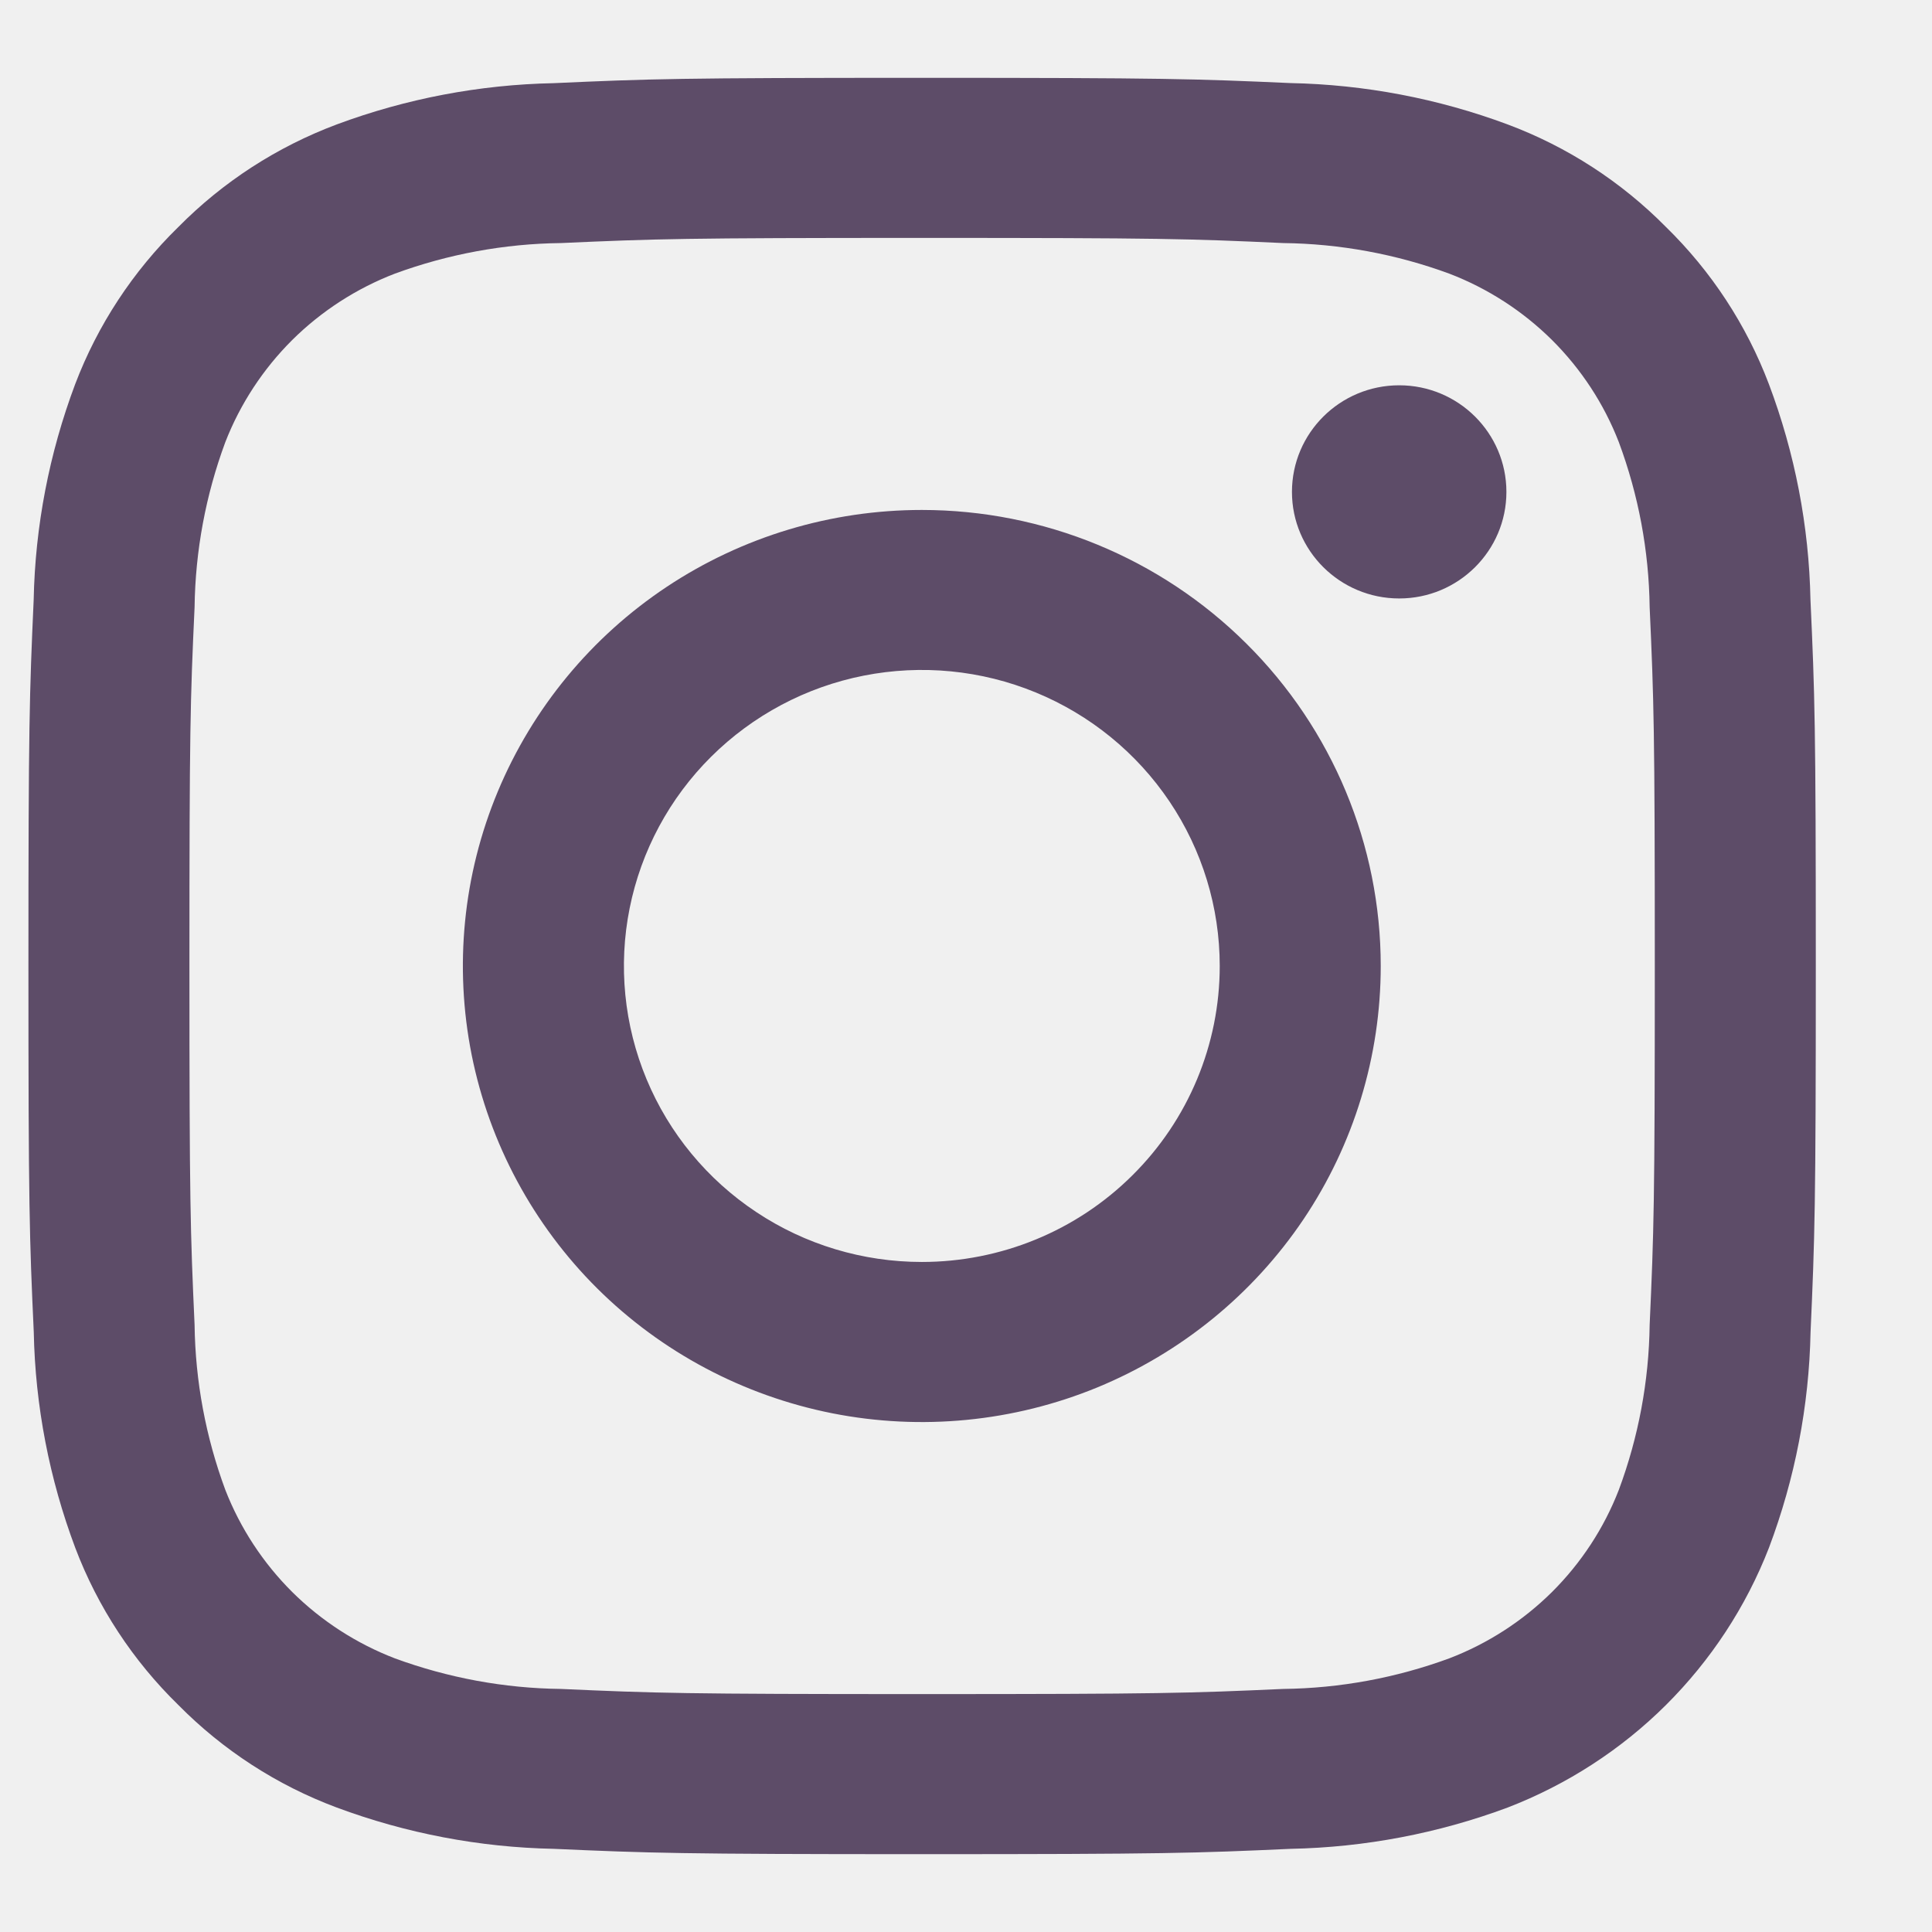
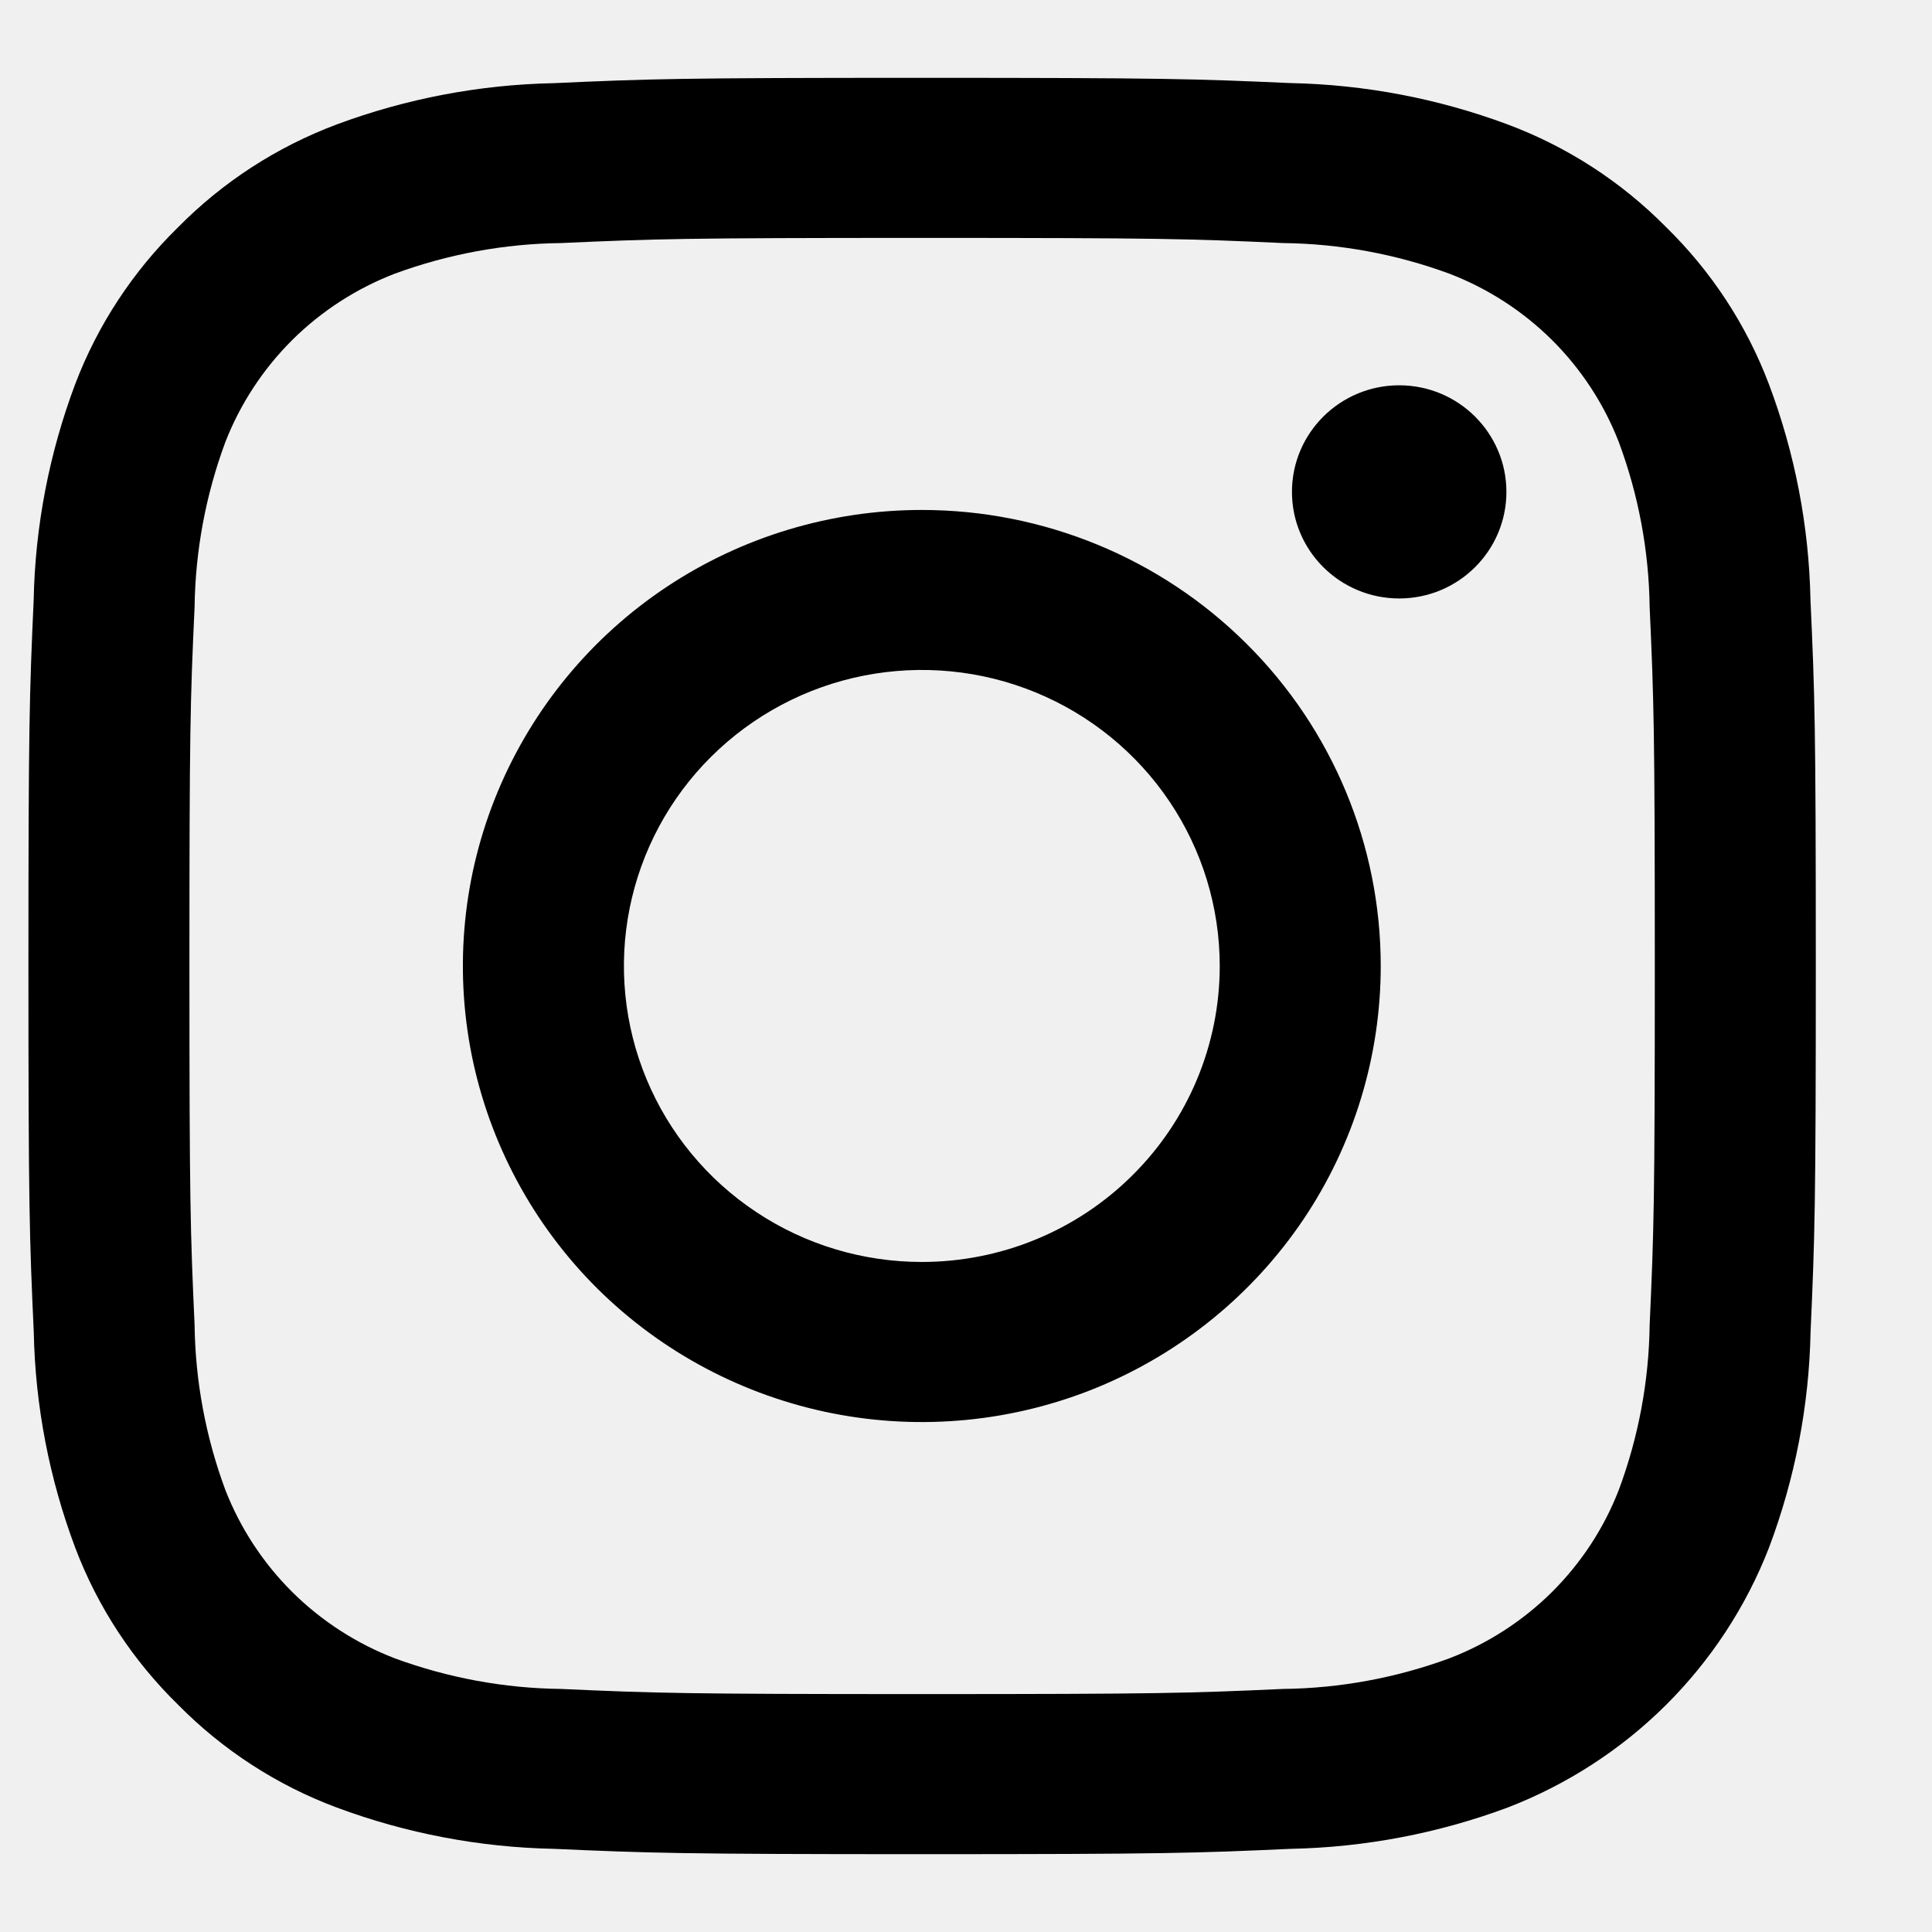
<svg xmlns="http://www.w3.org/2000/svg" width="21" height="21" viewBox="0 0 21 21" fill="none">
  <g clip-path="url(#clip0_41_4906)">
-     <path fill-rule="evenodd" clip-rule="evenodd" d="M13.948 2.642C14.564 2.649 15.175 2.762 15.752 2.974C16.172 3.135 16.552 3.381 16.87 3.696C17.187 4.012 17.435 4.39 17.596 4.806C17.81 5.381 17.923 5.987 17.931 6.599C17.977 7.617 17.987 7.923 17.987 10.5C17.987 13.077 17.977 13.383 17.931 14.401C17.923 15.013 17.81 15.619 17.596 16.194C17.435 16.61 17.187 16.988 16.87 17.304C16.552 17.619 16.172 17.865 15.752 18.026C15.175 18.238 14.564 18.351 13.948 18.358C12.924 18.404 12.617 18.414 10.023 18.414C7.429 18.414 7.122 18.404 6.097 18.358C5.481 18.351 4.871 18.238 4.293 18.026C3.874 17.865 3.494 17.619 3.176 17.304C2.859 16.988 2.611 16.61 2.449 16.194C2.236 15.619 2.123 15.013 2.115 14.401C2.069 13.383 2.059 13.077 2.059 10.5C2.059 7.923 2.068 7.617 2.115 6.599C2.123 5.987 2.236 5.381 2.449 4.806C2.611 4.39 2.859 4.012 3.176 3.696C3.494 3.381 3.874 3.135 4.293 2.974C4.871 2.762 5.481 2.649 6.097 2.642C7.122 2.596 7.429 2.586 10.023 2.586C12.617 2.586 12.924 2.595 13.948 2.642ZM6.018 0.904C5.212 0.92 4.414 1.072 3.659 1.353C3.011 1.596 2.424 1.976 1.939 2.467C1.445 2.949 1.062 3.532 0.817 4.176C0.535 4.927 0.382 5.719 0.366 6.521C0.32 7.549 0.309 7.879 0.309 10.499C0.309 13.12 0.32 13.45 0.367 14.479C0.383 15.281 0.536 16.073 0.818 16.824C1.062 17.468 1.445 18.051 1.939 18.533C2.424 19.024 3.011 19.405 3.66 19.647C4.415 19.928 5.212 20.08 6.019 20.096C7.055 20.142 7.386 20.154 10.024 20.154C12.662 20.154 12.993 20.143 14.029 20.096C14.835 20.08 15.633 19.928 16.388 19.647C17.033 19.398 17.619 19.019 18.108 18.533C18.597 18.046 18.979 17.464 19.228 16.823C19.511 16.072 19.664 15.28 19.68 14.479C19.726 13.45 19.737 13.12 19.737 10.499C19.737 7.879 19.726 7.549 19.679 6.52C19.663 5.718 19.51 4.926 19.227 4.175C18.983 3.531 18.601 2.948 18.107 2.466C17.622 1.975 17.034 1.594 16.386 1.352C15.631 1.071 14.833 0.919 14.027 0.903C12.992 0.857 12.66 0.846 10.023 0.846C7.386 0.846 7.054 0.857 6.018 0.904Z" fill="#5D4C68" />
-     <path fill-rule="evenodd" clip-rule="evenodd" d="M7.248 6.378C6.428 6.923 5.789 7.697 5.411 8.603C5.033 9.509 4.935 10.505 5.127 11.467C5.32 12.428 5.795 13.312 6.492 14.005C7.19 14.698 8.079 15.17 9.047 15.362C10.014 15.553 11.017 15.455 11.929 15.08C12.84 14.704 13.619 14.069 14.168 13.254C14.716 12.439 15.008 11.48 15.008 10.5C15.008 9.185 14.483 7.924 13.547 6.995C12.612 6.065 11.343 5.543 10.02 5.543C9.033 5.543 8.069 5.833 7.248 6.378ZM8.221 13.175C7.688 12.822 7.273 12.319 7.028 11.731C6.783 11.143 6.719 10.496 6.844 9.872C6.969 9.248 7.277 8.675 7.73 8.225C8.183 7.775 8.76 7.468 9.388 7.344C10.016 7.22 10.667 7.283 11.259 7.527C11.851 7.771 12.356 8.183 12.712 8.712C13.068 9.241 13.258 9.863 13.258 10.5C13.258 11.353 12.917 12.172 12.309 12.775C11.702 13.379 10.879 13.717 10.02 13.717C9.379 13.717 8.753 13.529 8.221 13.175Z" fill="#5D4C68" />
-     <path fill-rule="evenodd" clip-rule="evenodd" d="M15.209 6.505C14.565 6.505 14.043 5.986 14.043 5.347C14.043 4.707 14.565 4.188 15.209 4.188C15.852 4.188 16.374 4.707 16.374 5.347C16.374 5.986 15.852 6.505 15.209 6.505Z" fill="#5D4C68" />
+     <path fill-rule="evenodd" clip-rule="evenodd" d="M13.948 2.642C14.564 2.649 15.175 2.762 15.752 2.974C16.172 3.135 16.552 3.381 16.87 3.696C17.187 4.012 17.435 4.39 17.596 4.806C17.81 5.381 17.923 5.987 17.931 6.599C17.977 7.617 17.987 7.923 17.987 10.5C17.987 13.077 17.977 13.383 17.931 14.401C17.923 15.013 17.81 15.619 17.596 16.194C17.435 16.61 17.187 16.988 16.87 17.304C16.552 17.619 16.172 17.865 15.752 18.026C15.175 18.238 14.564 18.351 13.948 18.358C12.924 18.404 12.617 18.414 10.023 18.414C7.429 18.414 7.122 18.404 6.097 18.358C5.481 18.351 4.871 18.238 4.293 18.026C3.874 17.865 3.494 17.619 3.176 17.304C2.859 16.988 2.611 16.61 2.449 16.194C2.236 15.619 2.123 15.013 2.115 14.401C2.069 13.383 2.059 13.077 2.059 10.5C2.059 7.923 2.068 7.617 2.115 6.599C2.123 5.987 2.236 5.381 2.449 4.806C2.611 4.39 2.859 4.012 3.176 3.696C3.494 3.381 3.874 3.135 4.293 2.974C4.871 2.762 5.481 2.649 6.097 2.642C7.122 2.596 7.429 2.586 10.023 2.586C12.617 2.586 12.924 2.595 13.948 2.642ZM6.018 0.904C5.212 0.92 4.414 1.072 3.659 1.353C3.011 1.596 2.424 1.976 1.939 2.467C1.445 2.949 1.062 3.532 0.817 4.176C0.535 4.927 0.382 5.719 0.366 6.521C0.32 7.549 0.309 7.879 0.309 10.499C0.309 13.12 0.32 13.45 0.367 14.479C0.383 15.281 0.536 16.073 0.818 16.824C1.062 17.468 1.445 18.051 1.939 18.533C2.424 19.024 3.011 19.405 3.66 19.647C4.415 19.928 5.212 20.08 6.019 20.096C7.055 20.142 7.386 20.154 10.024 20.154C12.662 20.154 12.993 20.143 14.029 20.096C14.835 20.08 15.633 19.928 16.388 19.647C17.033 19.398 17.619 19.019 18.108 18.533C18.597 18.046 18.979 17.464 19.228 16.823C19.511 16.072 19.664 15.28 19.68 14.479C19.726 13.45 19.737 13.12 19.737 10.499C19.737 7.879 19.726 7.549 19.679 6.52C19.663 5.718 19.51 4.926 19.227 4.175C18.983 3.531 18.601 2.948 18.107 2.466C17.622 1.975 17.034 1.594 16.386 1.352C15.631 1.071 14.833 0.919 14.027 0.903C12.992 0.857 12.66 0.846 10.023 0.846C7.386 0.846 7.054 0.857 6.018 0.904Z" fill="#000000" />
+     <path fill-rule="evenodd" clip-rule="evenodd" d="M7.248 6.378C6.428 6.923 5.789 7.697 5.411 8.603C5.033 9.509 4.935 10.505 5.127 11.467C5.32 12.428 5.795 13.312 6.492 14.005C7.19 14.698 8.079 15.17 9.047 15.362C10.014 15.553 11.017 15.455 11.929 15.08C12.84 14.704 13.619 14.069 14.168 13.254C14.716 12.439 15.008 11.48 15.008 10.5C15.008 9.185 14.483 7.924 13.547 6.995C12.612 6.065 11.343 5.543 10.02 5.543C9.033 5.543 8.069 5.833 7.248 6.378ZM8.221 13.175C7.688 12.822 7.273 12.319 7.028 11.731C6.783 11.143 6.719 10.496 6.844 9.872C6.969 9.248 7.277 8.675 7.73 8.225C8.183 7.775 8.76 7.468 9.388 7.344C10.016 7.22 10.667 7.283 11.259 7.527C11.851 7.771 12.356 8.183 12.712 8.712C13.068 9.241 13.258 9.863 13.258 10.5C13.258 11.353 12.917 12.172 12.309 12.775C11.702 13.379 10.879 13.717 10.02 13.717C9.379 13.717 8.753 13.529 8.221 13.175Z" fill="#000000" />
+     <path fill-rule="evenodd" clip-rule="evenodd" d="M15.209 6.505C14.565 6.505 14.043 5.986 14.043 5.347C14.043 4.707 14.565 4.188 15.209 4.188C15.852 4.188 16.374 4.707 16.374 5.347C16.374 5.986 15.852 6.505 15.209 6.505Z" fill="#000000" />
  </g>
  <defs>
    <clipPath id="clip0_41_4906">
      <rect width="20.256" height="19.307" fill="white" transform="translate(0.308594 0.846405)" />
    </clipPath>
  </defs>
</svg>
